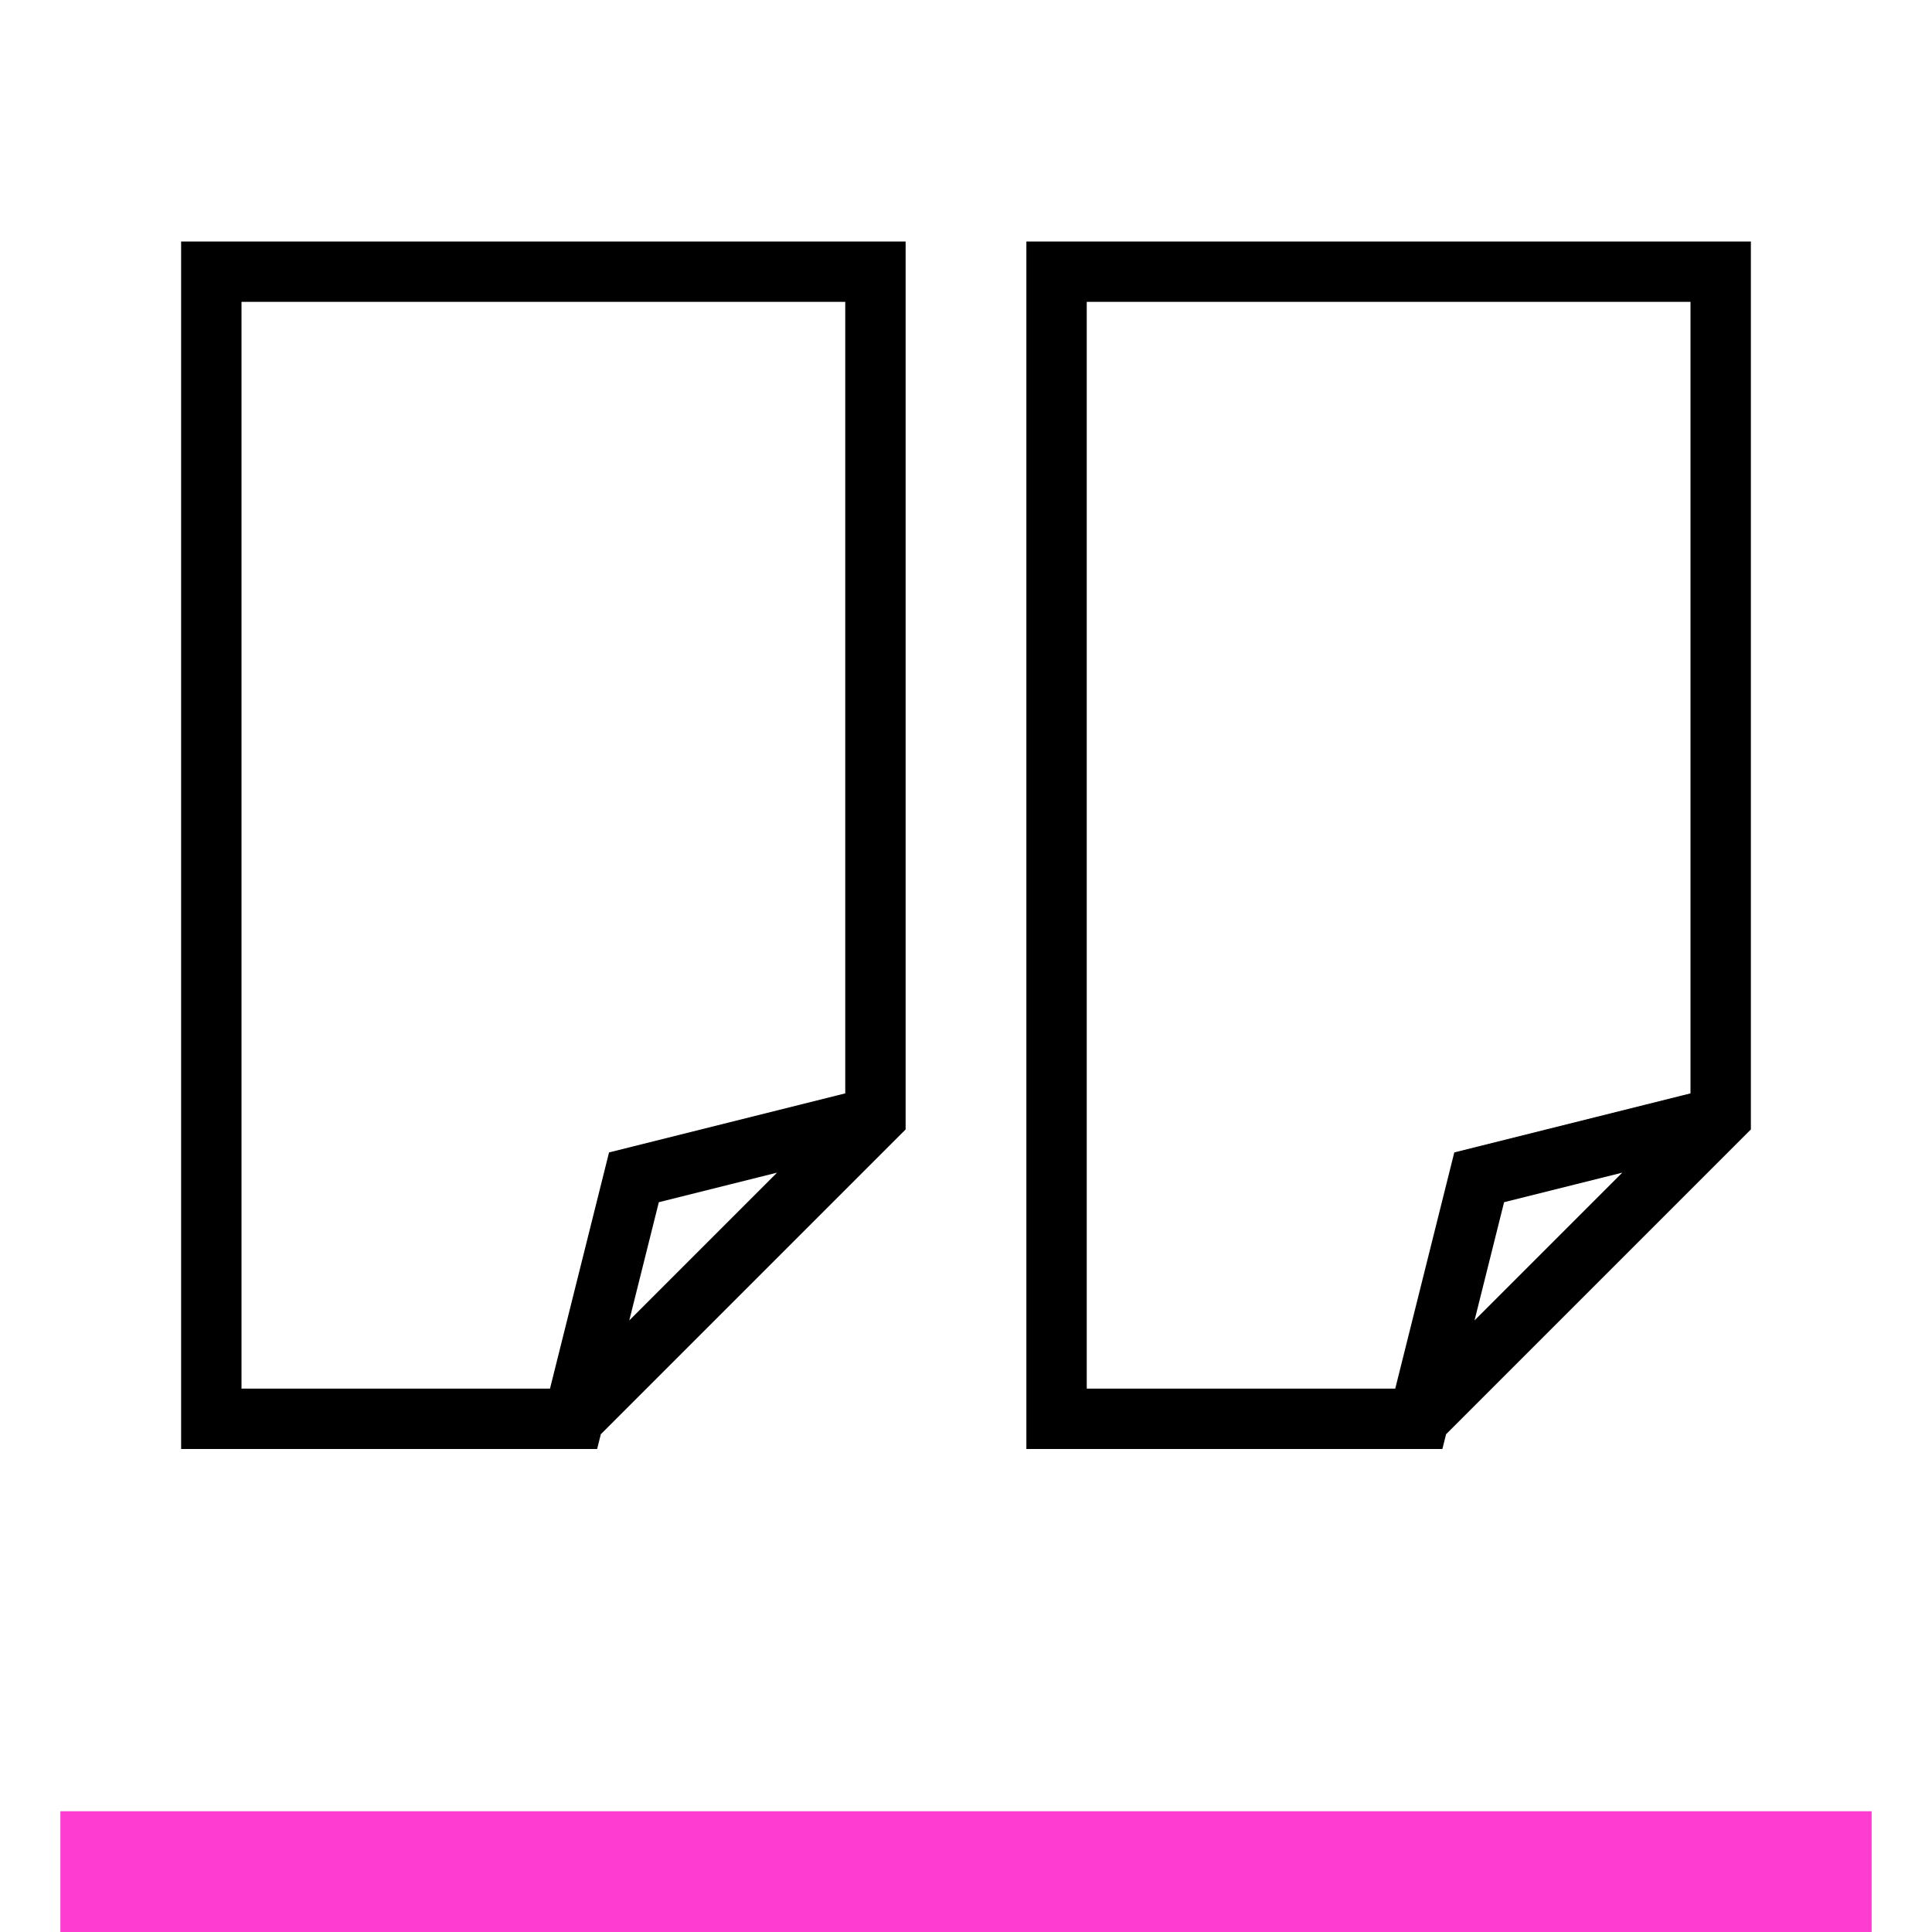
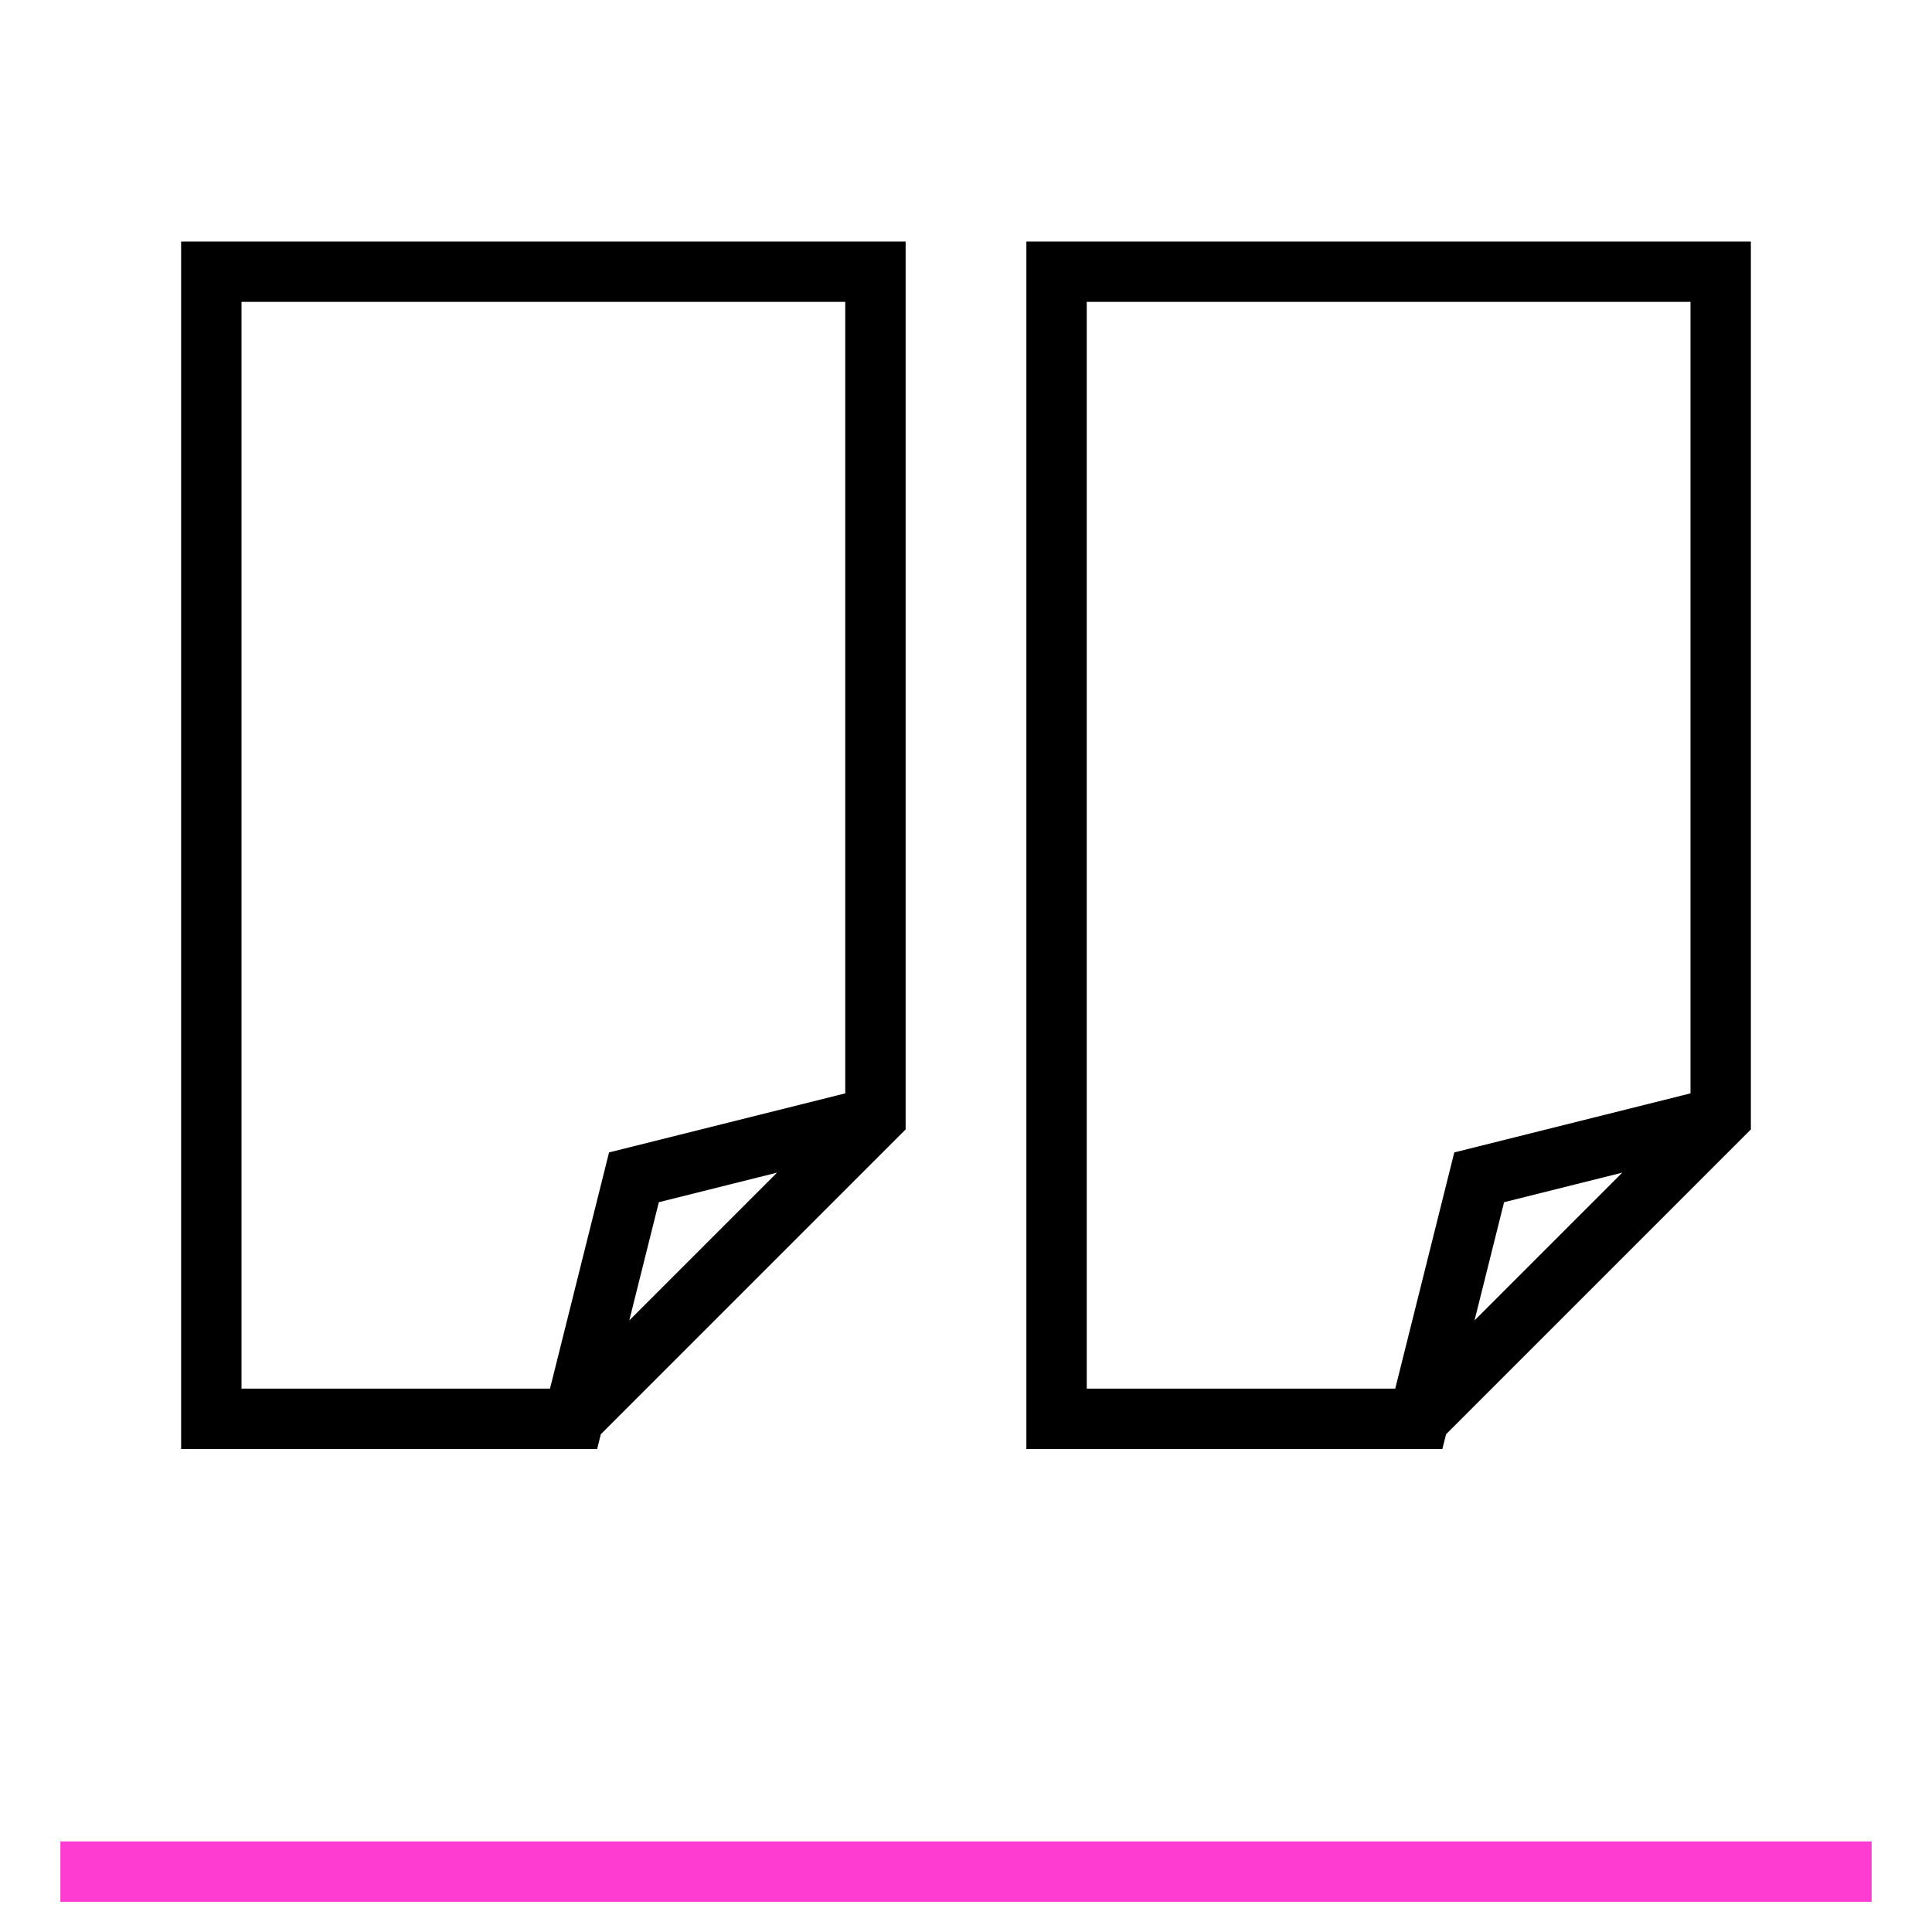
<svg xmlns="http://www.w3.org/2000/svg" width="100%" height="100%" viewBox="0 0 32 32" preserveAspectRatio="xMidYMid meet" version="1.1">
-   <path stroke="#000000" stroke-width="1" fill="none" d="m 9.5,23.5 l 5,-5 l 0,-14 l -11,0 l 0,19 l 6,0 l 1,-4 l 4,-1 " />
-   <path stroke="#000000" stroke-width="1" fill="none" d="m 23.5,23.5 l 5,-5 l 0,-14 l -11,0 l 0,19 l 6,0 l 1,-4 l 4,-1 " />
-   <path stroke="#ff3cd2" stroke-width="2" fill="none" d="m 1,31 l 30,0 " />
+   <path stroke="#000000" fill="none" d="m 9.5,23.5 l 5,-5 l 0,-14 l -11,0 l 0,19 l 6,0 l 1,-4 l 4,-1 " />
+   <path stroke="#000000" fill="none" d="m 23.5,23.5 l 5,-5 l 0,-14 l -11,0 l 0,19 l 6,0 l 1,-4 l 4,-1 " />
+   <path stroke="#ff3cd2" fill="none" d="m 1,31 l 30,0 " />
</svg>
